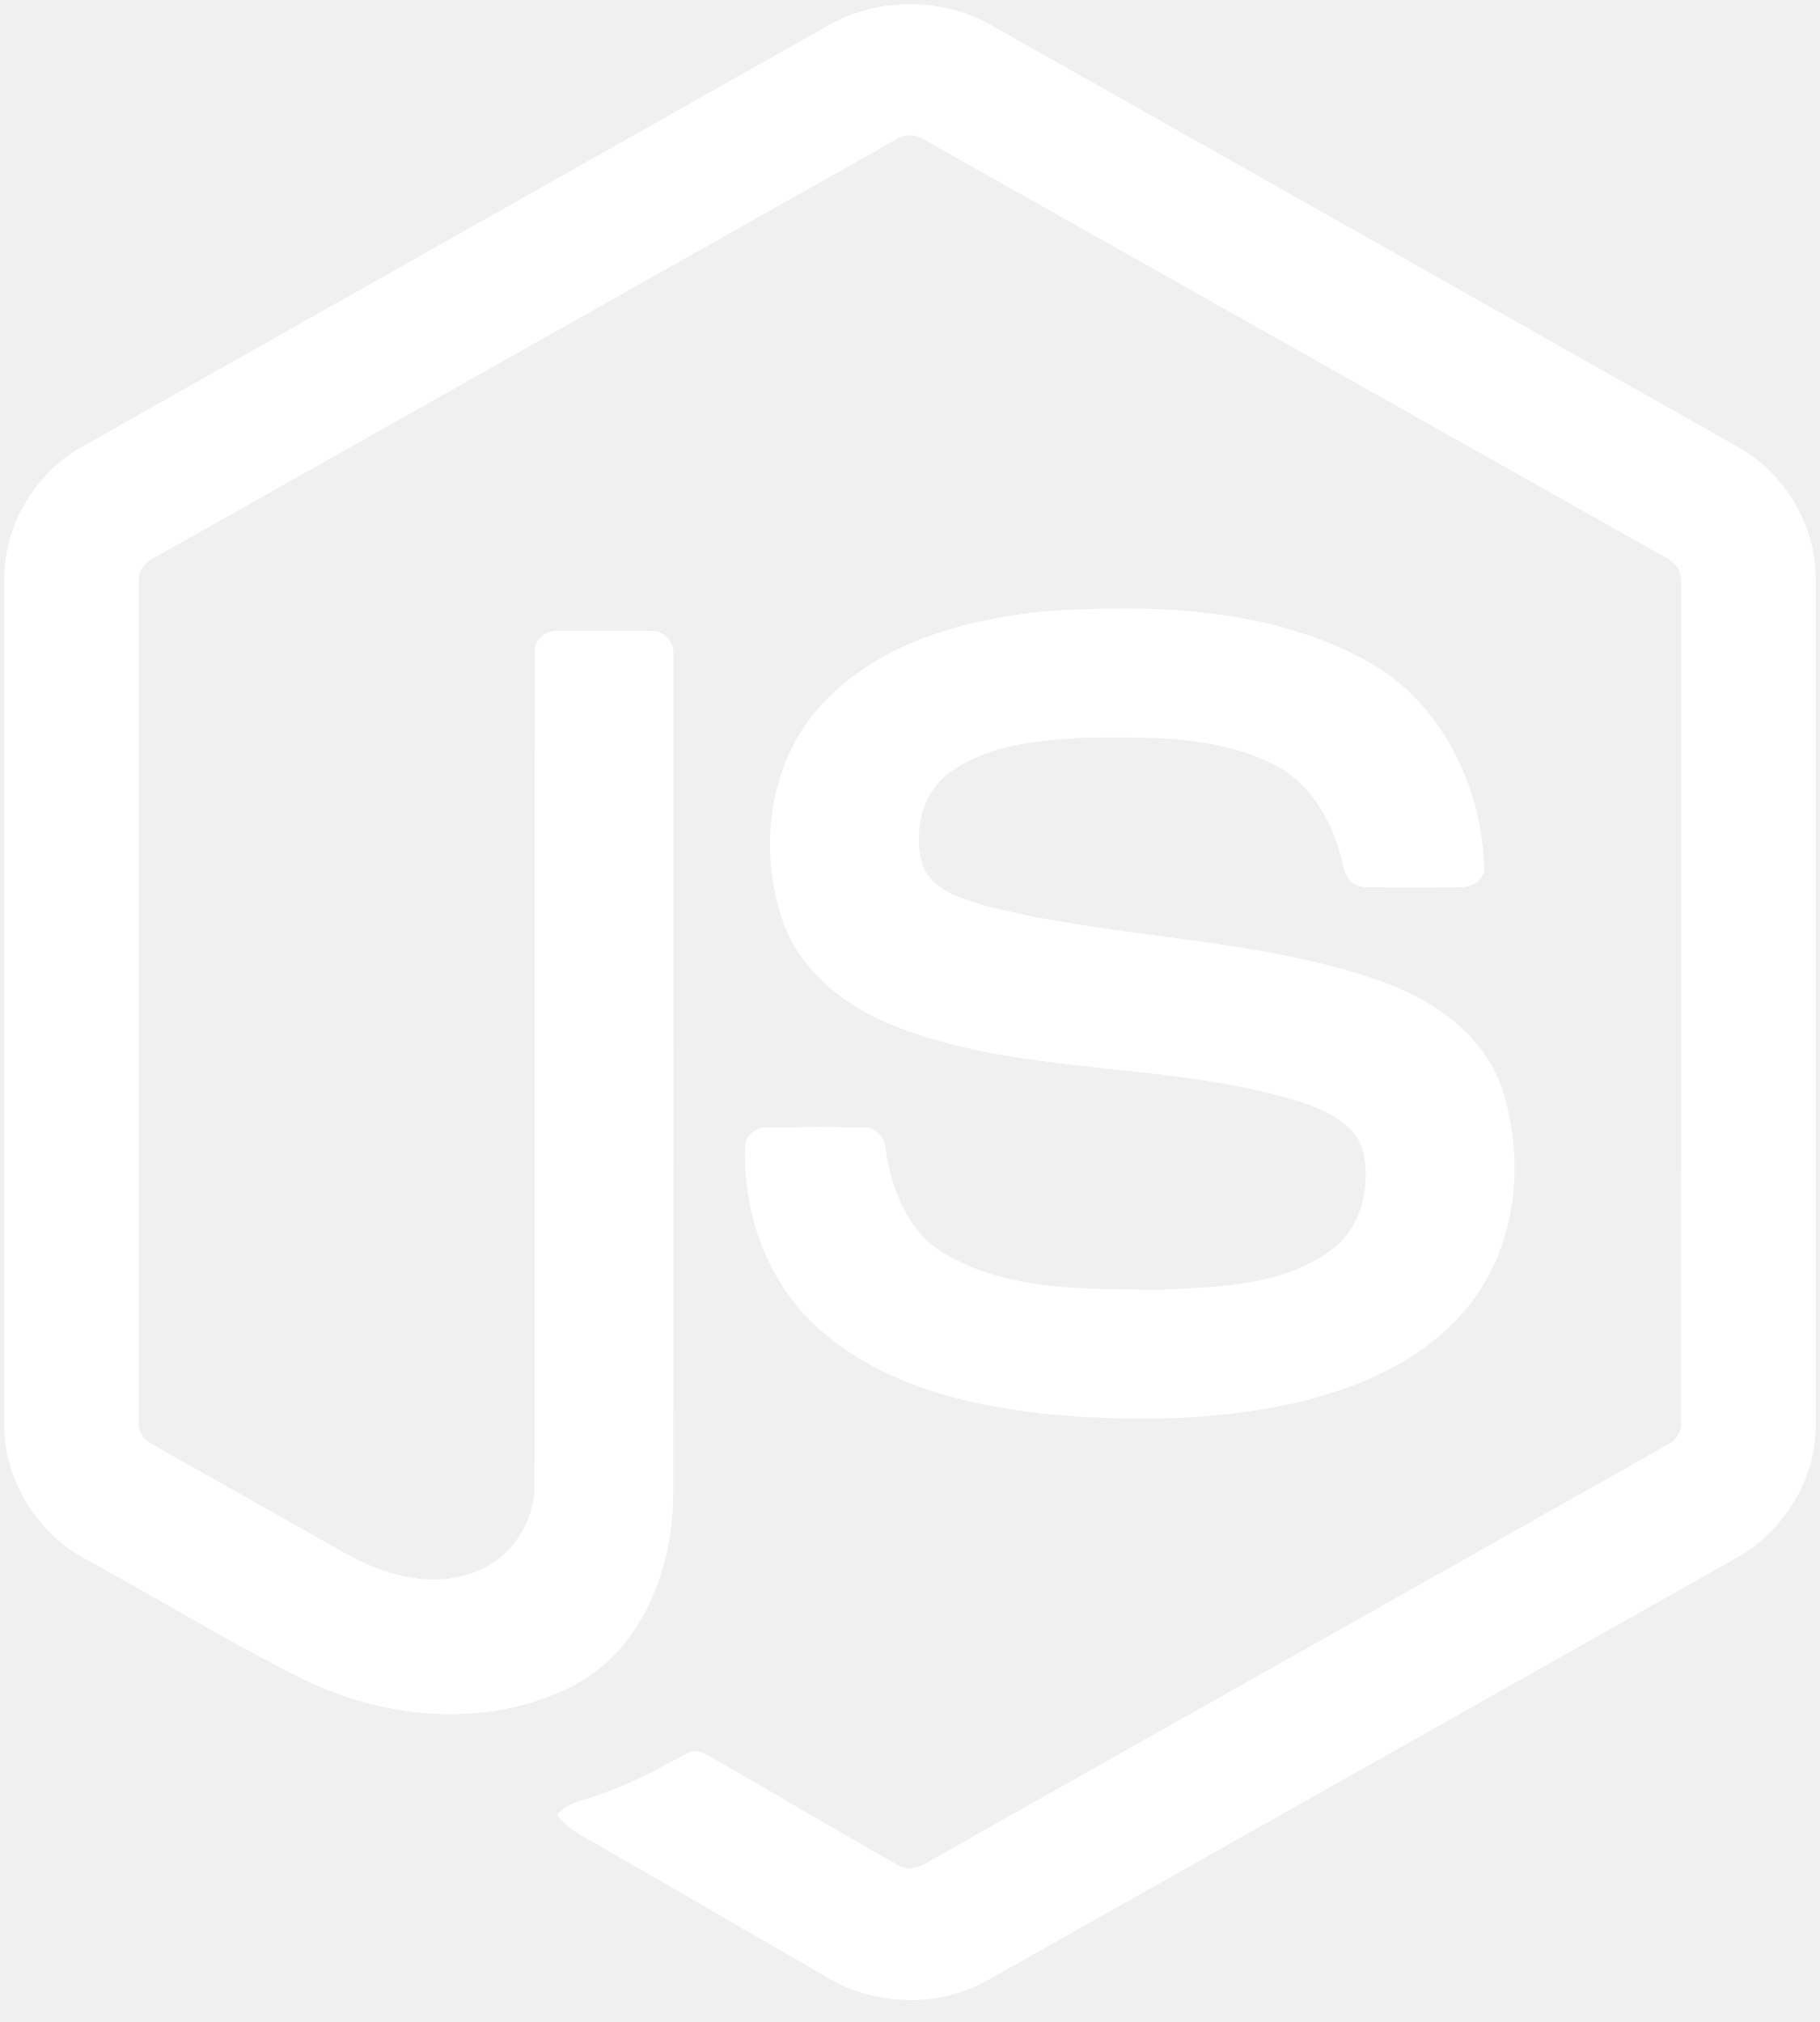
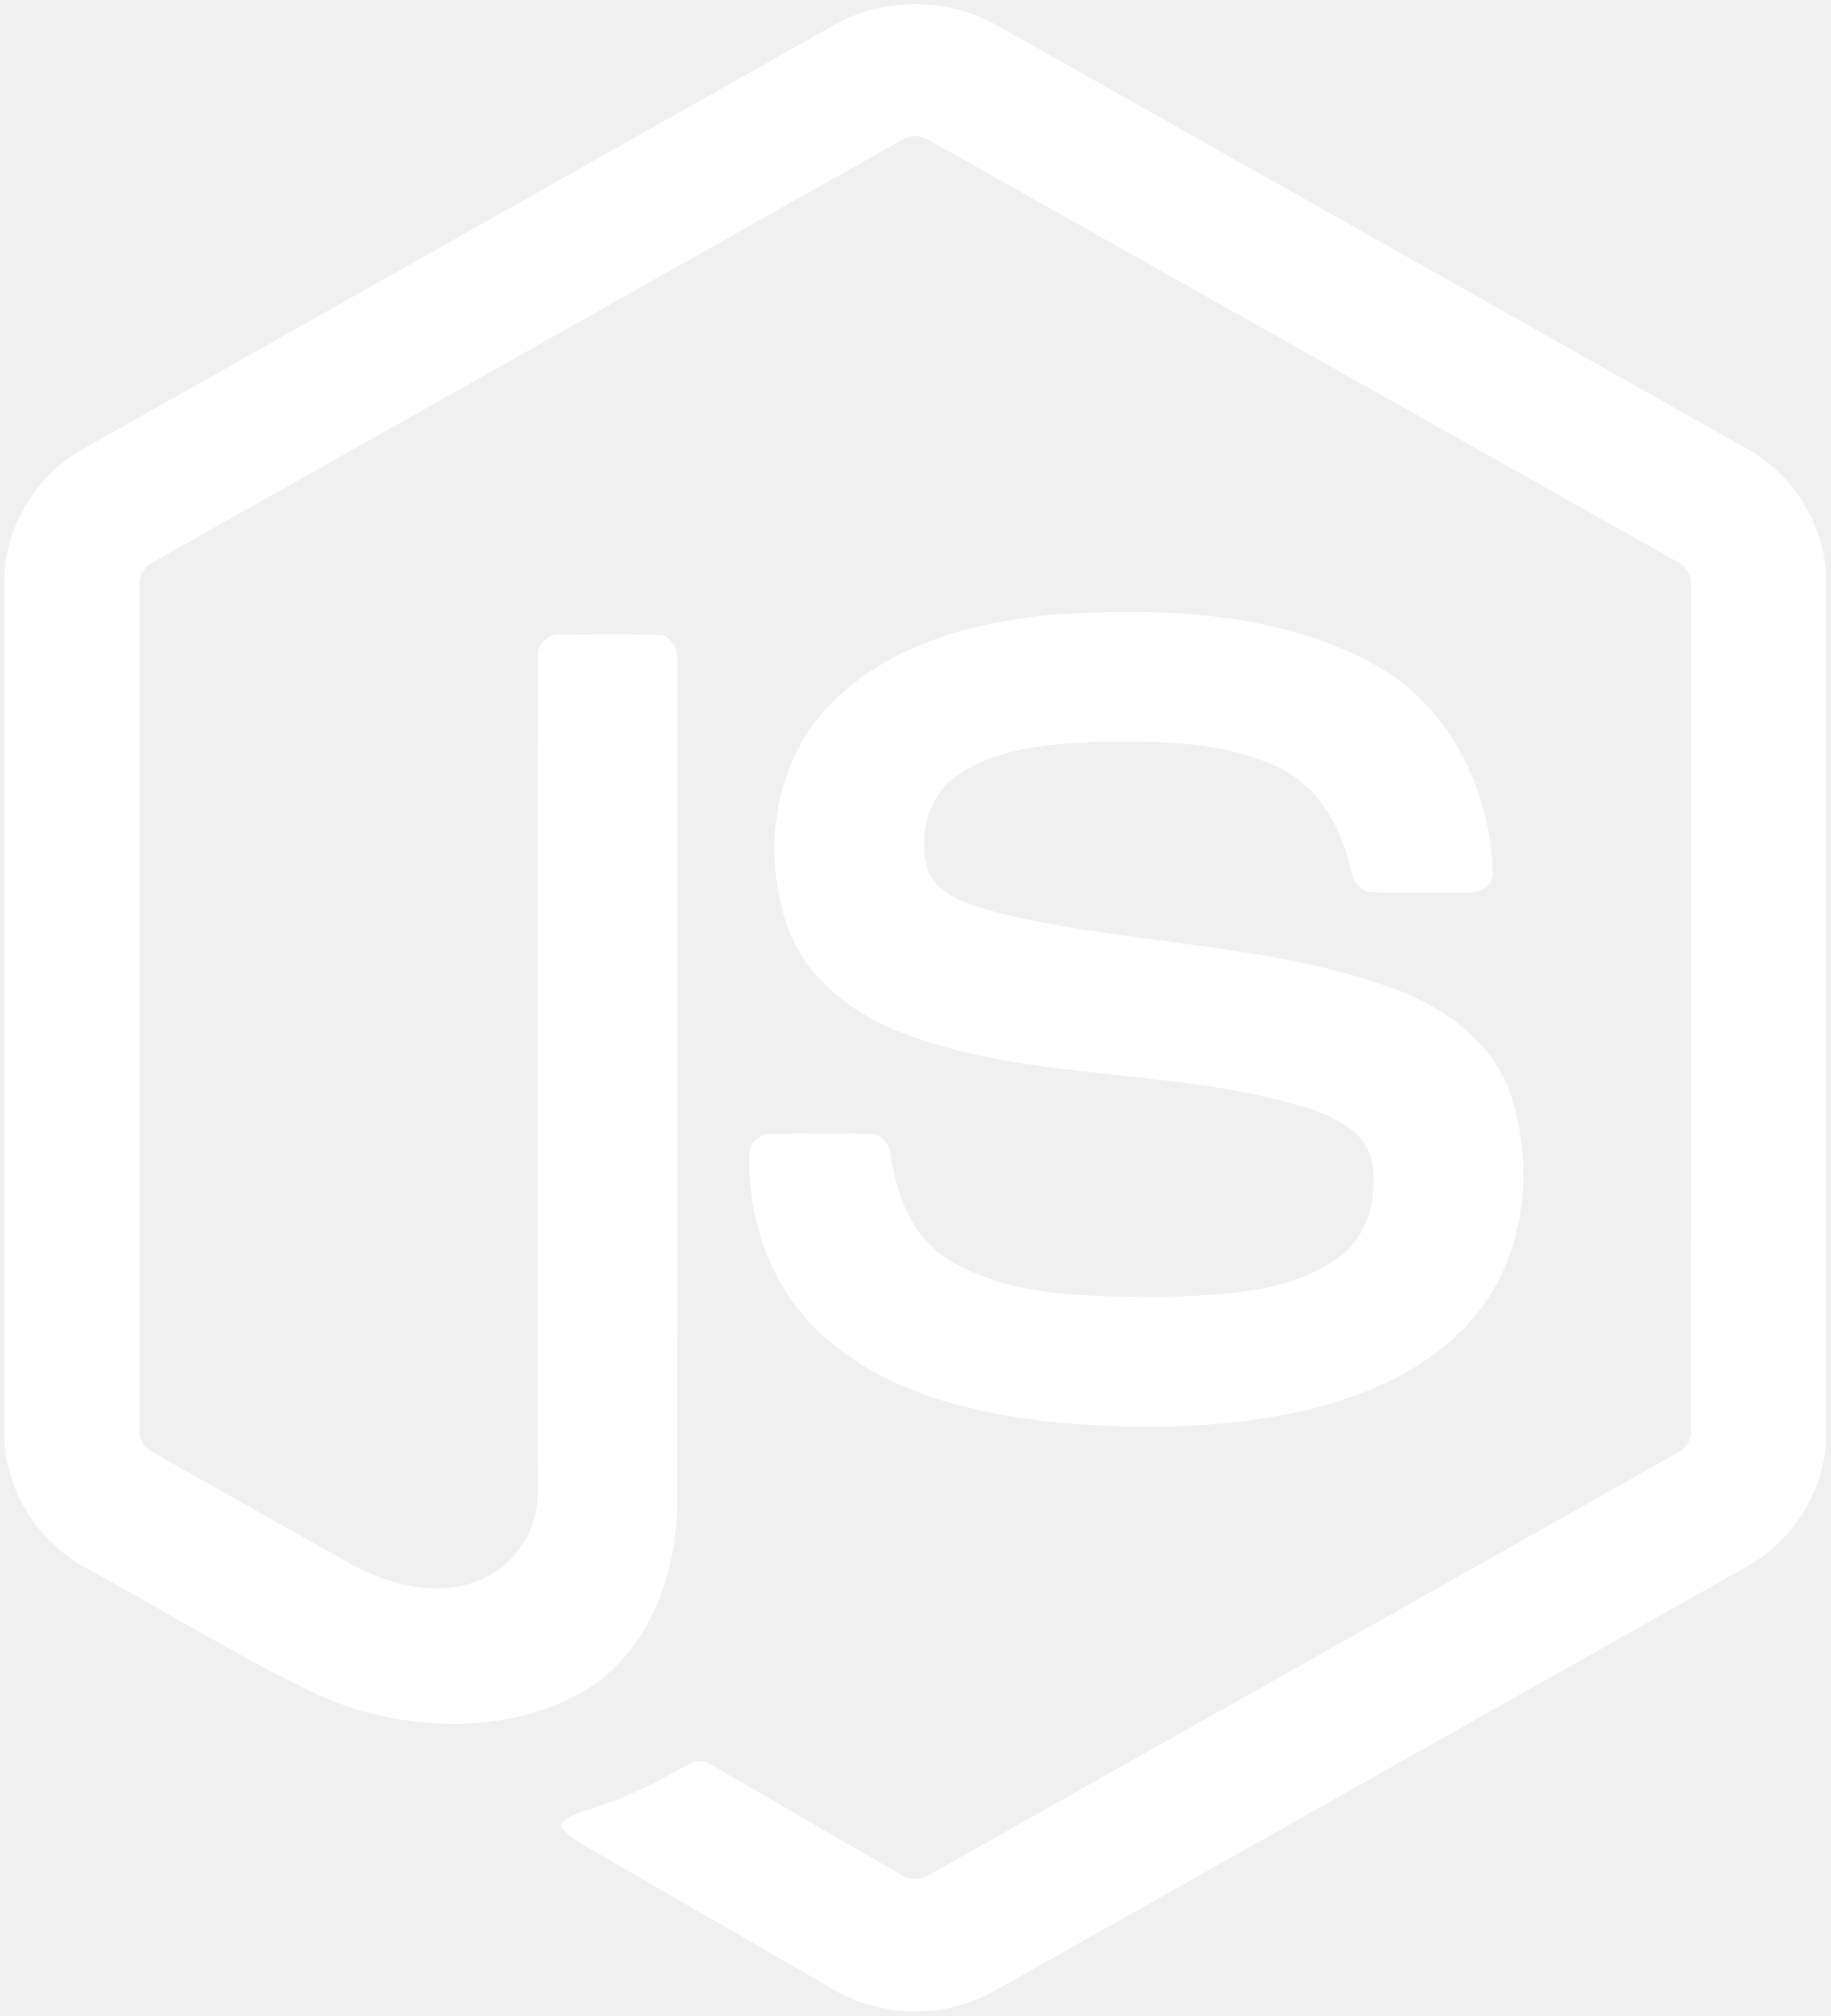
- <svg xmlns="http://www.w3.org/2000/svg" width="45px" height="50px" viewBox="0 0 256 282" version="1.1" preserveAspectRatio="xMinYMin meet">
+ <svg xmlns="http://www.w3.org/2000/svg" viewBox="0 0 256 282" version="1.1" preserveAspectRatio="xMinYMin meet">
  <g fill="#FFF">
    <path d="M116.504,3.58 C123.466,-0.405 132.534,-0.423 139.49,3.58 C174.485,23.354 209.491,43.097 244.48,62.883 C251.061,66.59 255.463,73.914 255.396,81.497 L255.396,200.465 C255.445,208.362 250.608,215.861 243.665,219.484 C208.785,239.149 173.923,258.838 139.049,278.503 C131.943,282.566 122.693,282.252 115.81,277.857 C105.352,271.795 94.877,265.763 84.42,259.707 C82.282,258.433 79.873,257.419 78.364,255.348 C79.698,253.549 82.083,253.325 84.021,252.54 C88.386,251.152 92.395,248.924 96.405,246.762 C97.419,246.068 98.657,246.334 99.629,246.955 C108.571,252.082 117.434,257.358 126.406,262.436 C128.32,263.541 130.258,262.074 131.894,261.162 C166.122,241.817 200.392,222.545 234.614,203.194 C235.882,202.584 236.583,201.238 236.48,199.849 C236.504,160.604 236.486,121.352 236.492,82.107 C236.637,80.531 235.725,79.082 234.3,78.436 C199.541,58.862 164.8,39.257 130.047,19.677 C128.803,18.832 127.197,18.826 125.953,19.671 C91.2,39.257 56.465,58.88 21.712,78.454 C20.293,79.1 19.339,80.525 19.508,82.107 C19.514,121.352 19.508,160.604 19.508,199.855 C19.387,201.244 20.136,202.56 21.398,203.158 C30.672,208.417 39.958,213.639 49.238,218.88 C54.466,221.694 60.885,223.366 66.645,221.211 C71.728,219.387 75.291,214.201 75.194,208.803 C75.242,169.787 75.17,130.765 75.23,91.755 C75.103,90.023 76.746,88.592 78.43,88.755 C82.886,88.725 87.348,88.694 91.804,88.767 C93.663,88.725 94.943,90.59 94.714,92.335 C94.696,131.598 94.762,170.862 94.684,210.125 C94.696,220.589 90.397,231.976 80.718,237.096 C68.794,243.272 54.056,241.962 42.276,236.039 C32.078,230.949 22.346,224.942 12.329,219.49 C5.368,215.885 0.555,208.356 0.604,200.465 L0.604,81.497 C0.531,73.757 5.108,66.3 11.894,62.648 C46.768,42.965 81.636,23.269 116.504,3.58 L116.504,3.58 Z" />
    <path d="M146.928,85.989 C162.137,85.011 178.421,85.41 192.109,92.903 C202.705,98.645 208.58,110.696 208.767,122.469 C208.471,124.057 206.811,124.933 205.295,124.824 C200.882,124.818 196.468,124.885 192.054,124.794 C190.183,124.866 189.096,123.14 188.86,121.485 C187.592,115.852 184.519,110.273 179.218,107.556 C171.079,103.481 161.642,103.686 152.767,103.771 C146.288,104.115 139.321,104.676 133.832,108.486 C129.618,111.372 128.338,117.198 129.842,121.89 C131.26,125.259 135.149,126.346 138.331,127.348 C156.661,132.142 176.085,131.665 194.065,137.974 C201.509,140.546 208.791,145.546 211.339,153.34 C214.672,163.786 213.211,176.272 205.778,184.658 C199.752,191.559 190.974,195.315 182.219,197.355 C170.572,199.952 158.485,200.018 146.657,198.865 C135.535,197.597 123.961,194.675 115.375,187.097 C108.033,180.722 104.447,170.789 104.803,161.202 C104.888,159.583 106.5,158.454 108.051,158.587 C112.495,158.551 116.939,158.539 121.383,158.593 C123.158,158.466 124.474,160 124.565,161.672 C125.386,167.04 127.402,172.673 132.082,175.855 C141.114,181.682 152.447,181.283 162.789,181.446 C171.357,181.066 180.975,180.951 187.967,175.288 C191.656,172.057 192.749,166.654 191.752,162.005 C190.672,158.08 186.566,156.251 183.04,155.055 C164.945,149.331 145.304,151.408 127.384,144.936 C120.109,142.364 113.075,137.503 110.279,130.029 C106.379,119.451 108.166,106.367 116.377,98.264 C124.383,90.204 135.94,87.1 146.928,85.989 L146.928,85.989 Z" />
  </g>
</svg>
